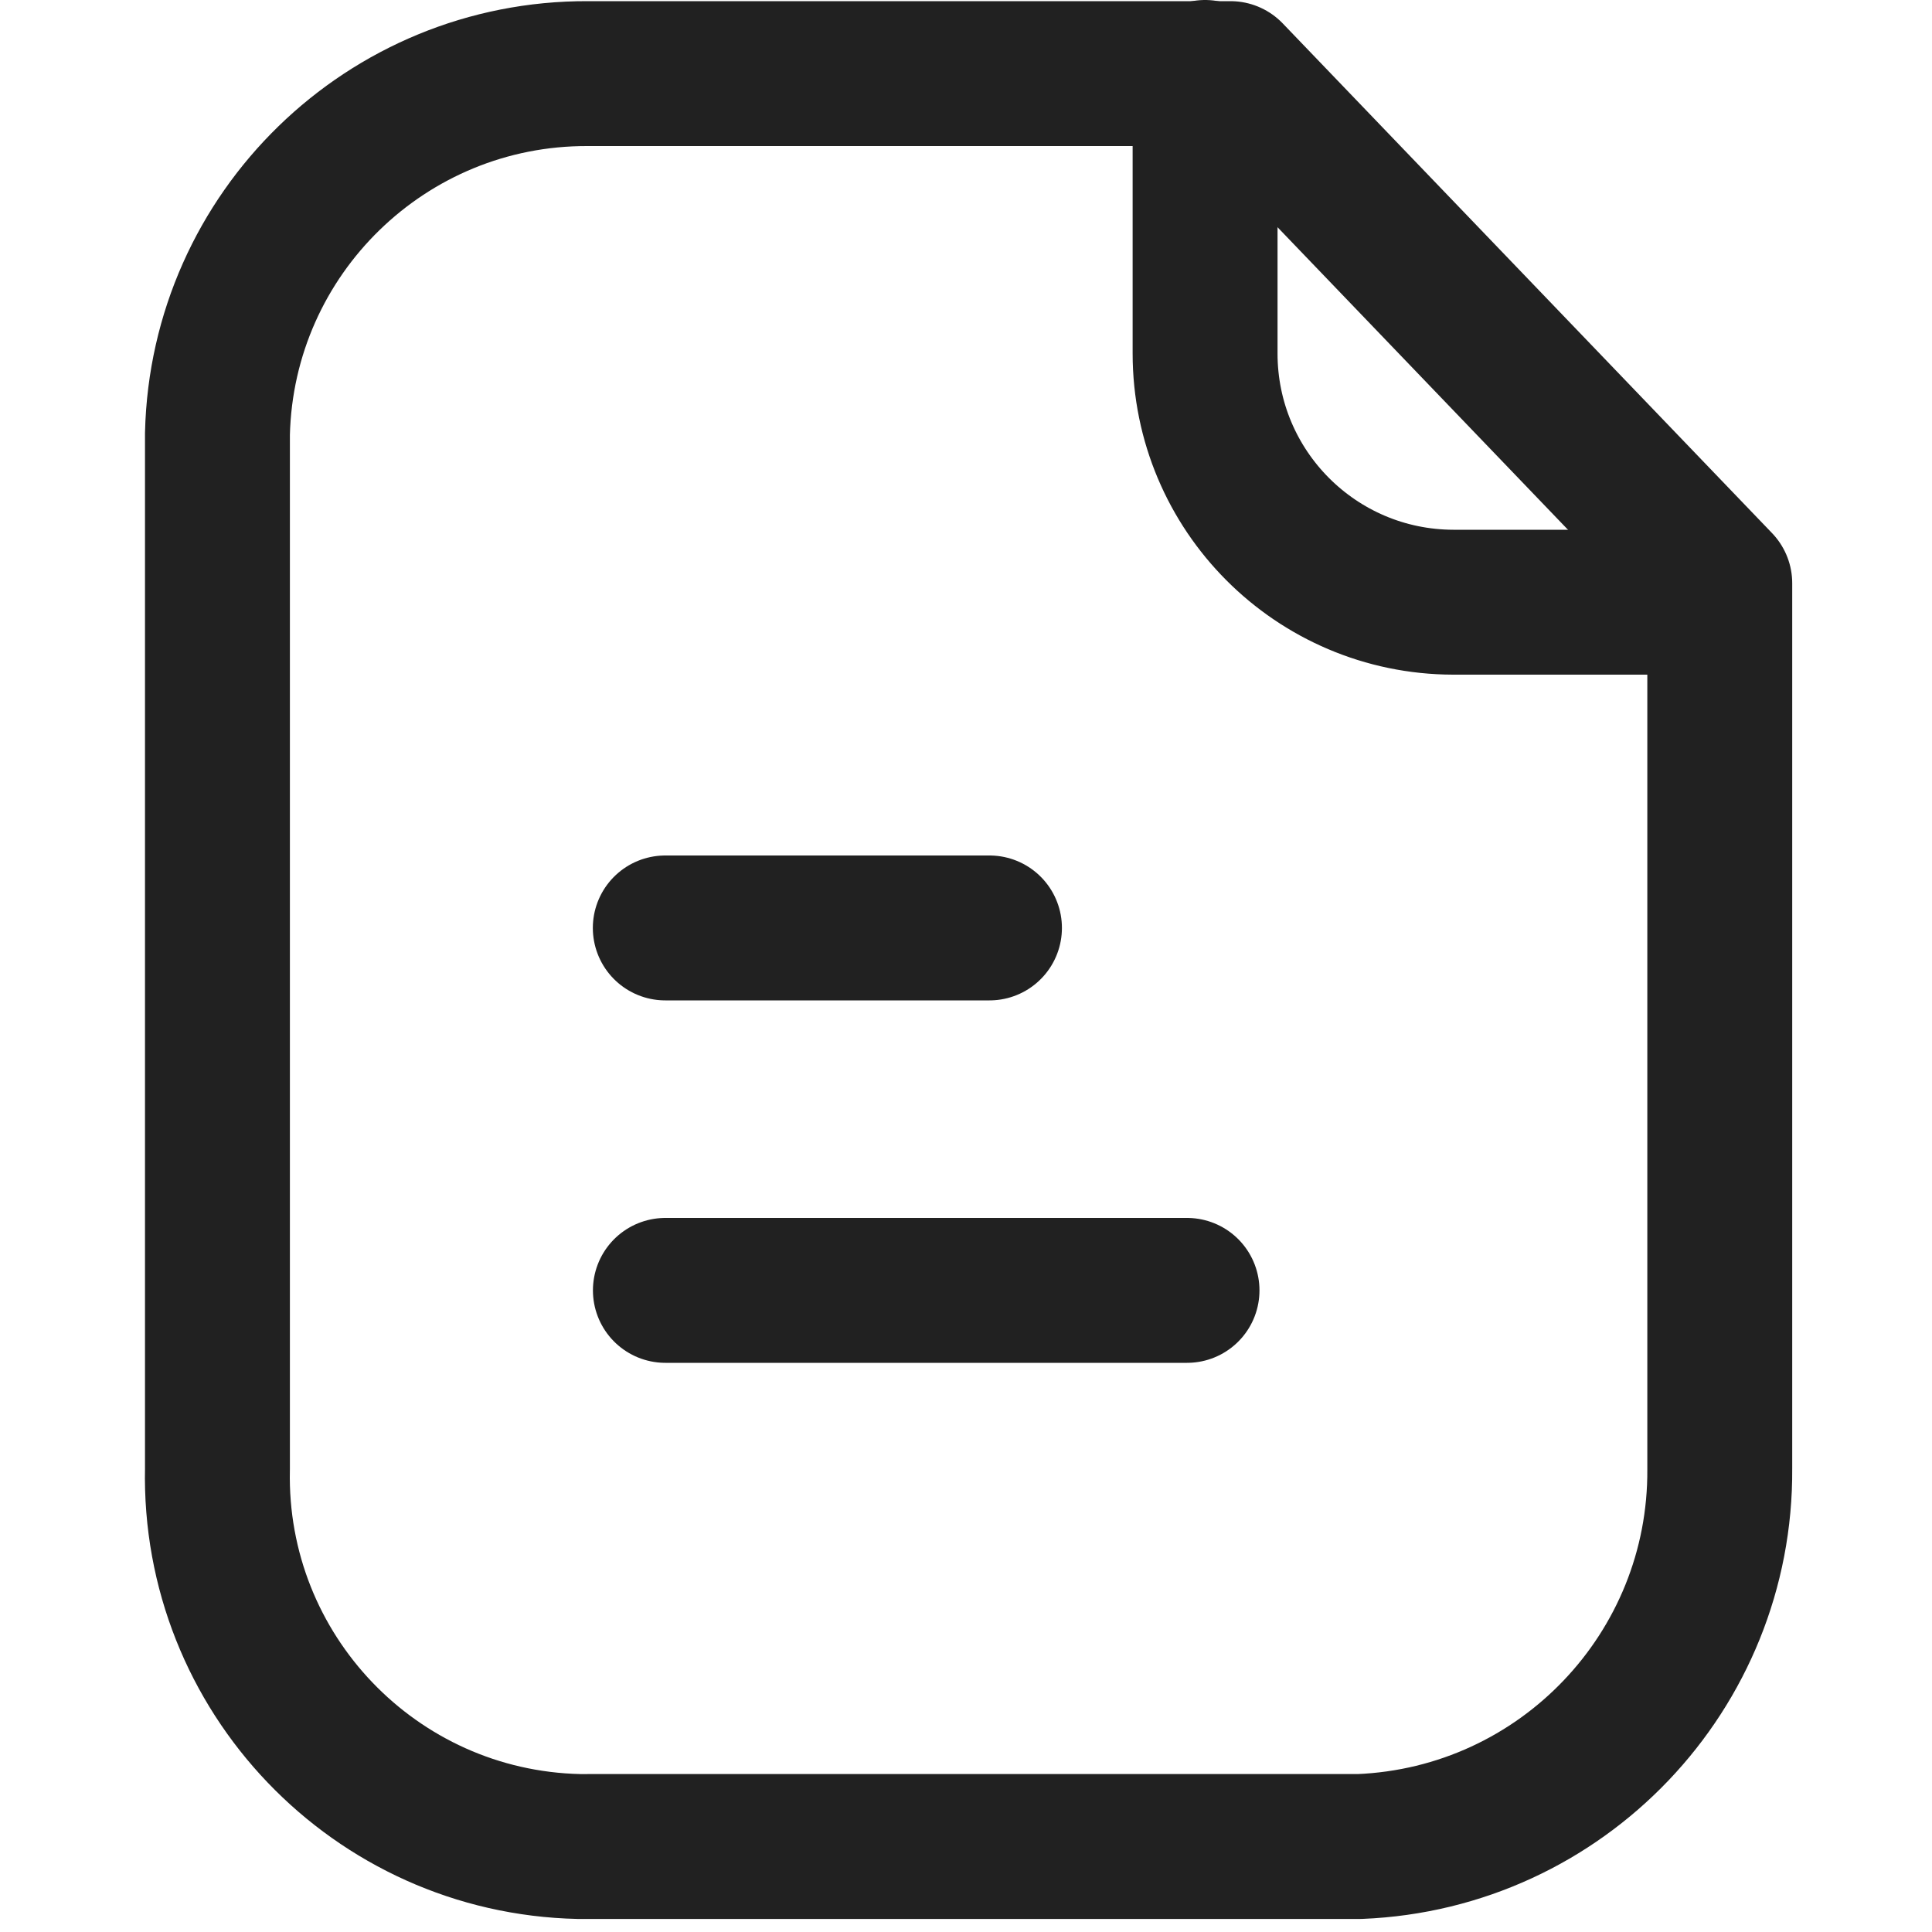
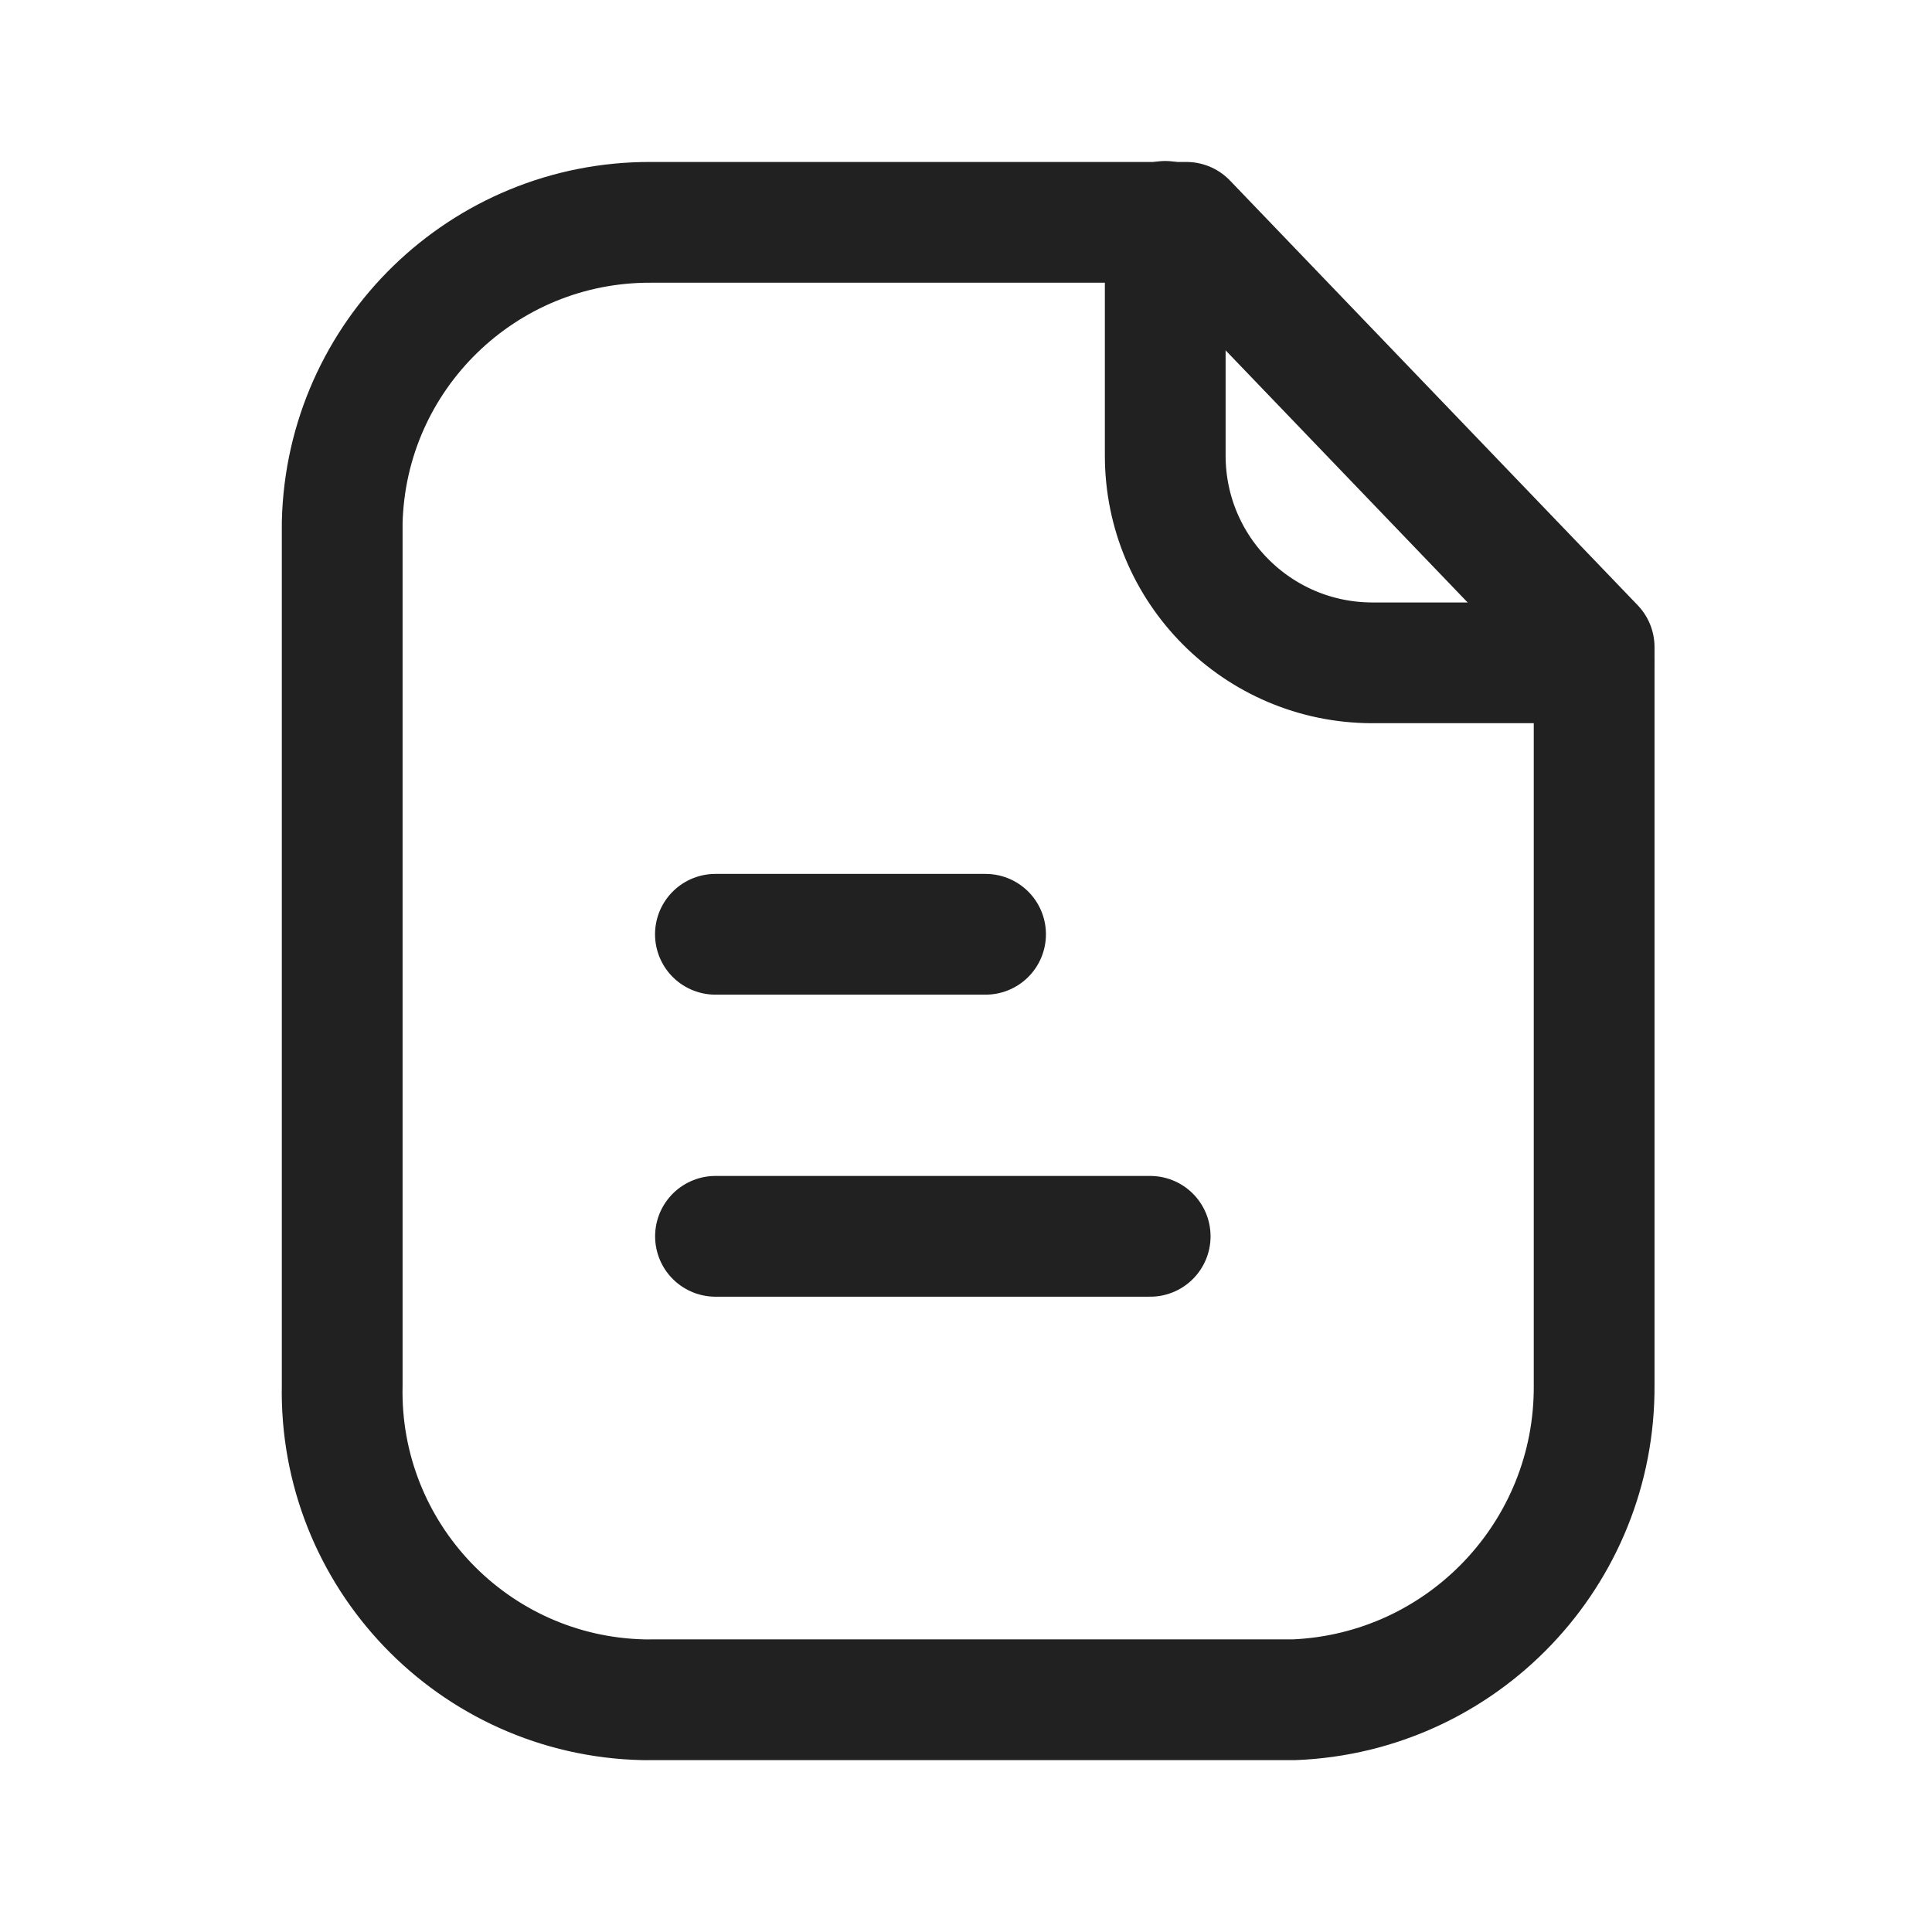
- <svg xmlns="http://www.w3.org/2000/svg" width="24" height="24" viewBox="0 0 18 20" fill="none">
-   <path fill-rule="evenodd" clip-rule="evenodd" d="M11.738 0.762H5.085C3.005 0.754 1.3 2.412 1.251 4.491V15.204C1.205 17.317 2.88 19.068 4.993 19.115C5.024 19.115 5.054 19.116 5.085 19.115H13.074C15.168 19.03 16.818 17.3 16.803 15.204V6.038L11.738 0.762Z" stroke="#212121" stroke-width="1.5" stroke-linecap="round" stroke-linejoin="round" />
-   <path d="M11.475 0.75V3.659C11.475 5.079 12.623 6.23 14.043 6.234H16.798" stroke="#212121" stroke-width="1.5" stroke-linecap="round" stroke-linejoin="round" />
-   <path d="M11.288 13.358H5.888" stroke="#212121" stroke-width="1.5" stroke-linecap="round" stroke-linejoin="round" />
-   <path d="M9.243 9.606H5.887" stroke="#212121" stroke-width="1.5" stroke-linecap="round" stroke-linejoin="round" />
+ <svg xmlns="http://www.w3.org/2000/svg" width="24" height="24" viewBox="0 0 24 24" fill="none">
+   <g id="Iconly/Light/Paper">
+     <g id="Paper">
+       <path id="Stroke 1" fill-rule="evenodd" clip-rule="evenodd" d="M14.738 2.762H8.085C6.005 2.754 4.3 4.412 4.251 6.491V17.204C4.205 19.317 5.88 21.068 7.993 21.115C8.024 21.115 8.054 21.116 8.085 21.115H16.074C18.168 21.03 19.818 19.3 19.803 17.204V8.038L14.738 2.762Z" stroke="#212121" stroke-width="1.5" stroke-linecap="round" stroke-linejoin="round" />
+       <path id="Stroke 3" d="M14.475 2.75V5.659C14.475 7.079 15.623 8.23 17.043 8.234H19.798" stroke="#212121" stroke-width="1.5" stroke-linecap="round" stroke-linejoin="round" />
+       <path id="Stroke 5" d="M14.288 15.358H8.888" stroke="#212121" stroke-width="1.5" stroke-linecap="round" stroke-linejoin="round" />
+       <path id="Stroke 7" d="M12.243 11.606H8.887" stroke="#212121" stroke-width="1.5" stroke-linecap="round" stroke-linejoin="round" />
+     </g>
+   </g>
</svg>
